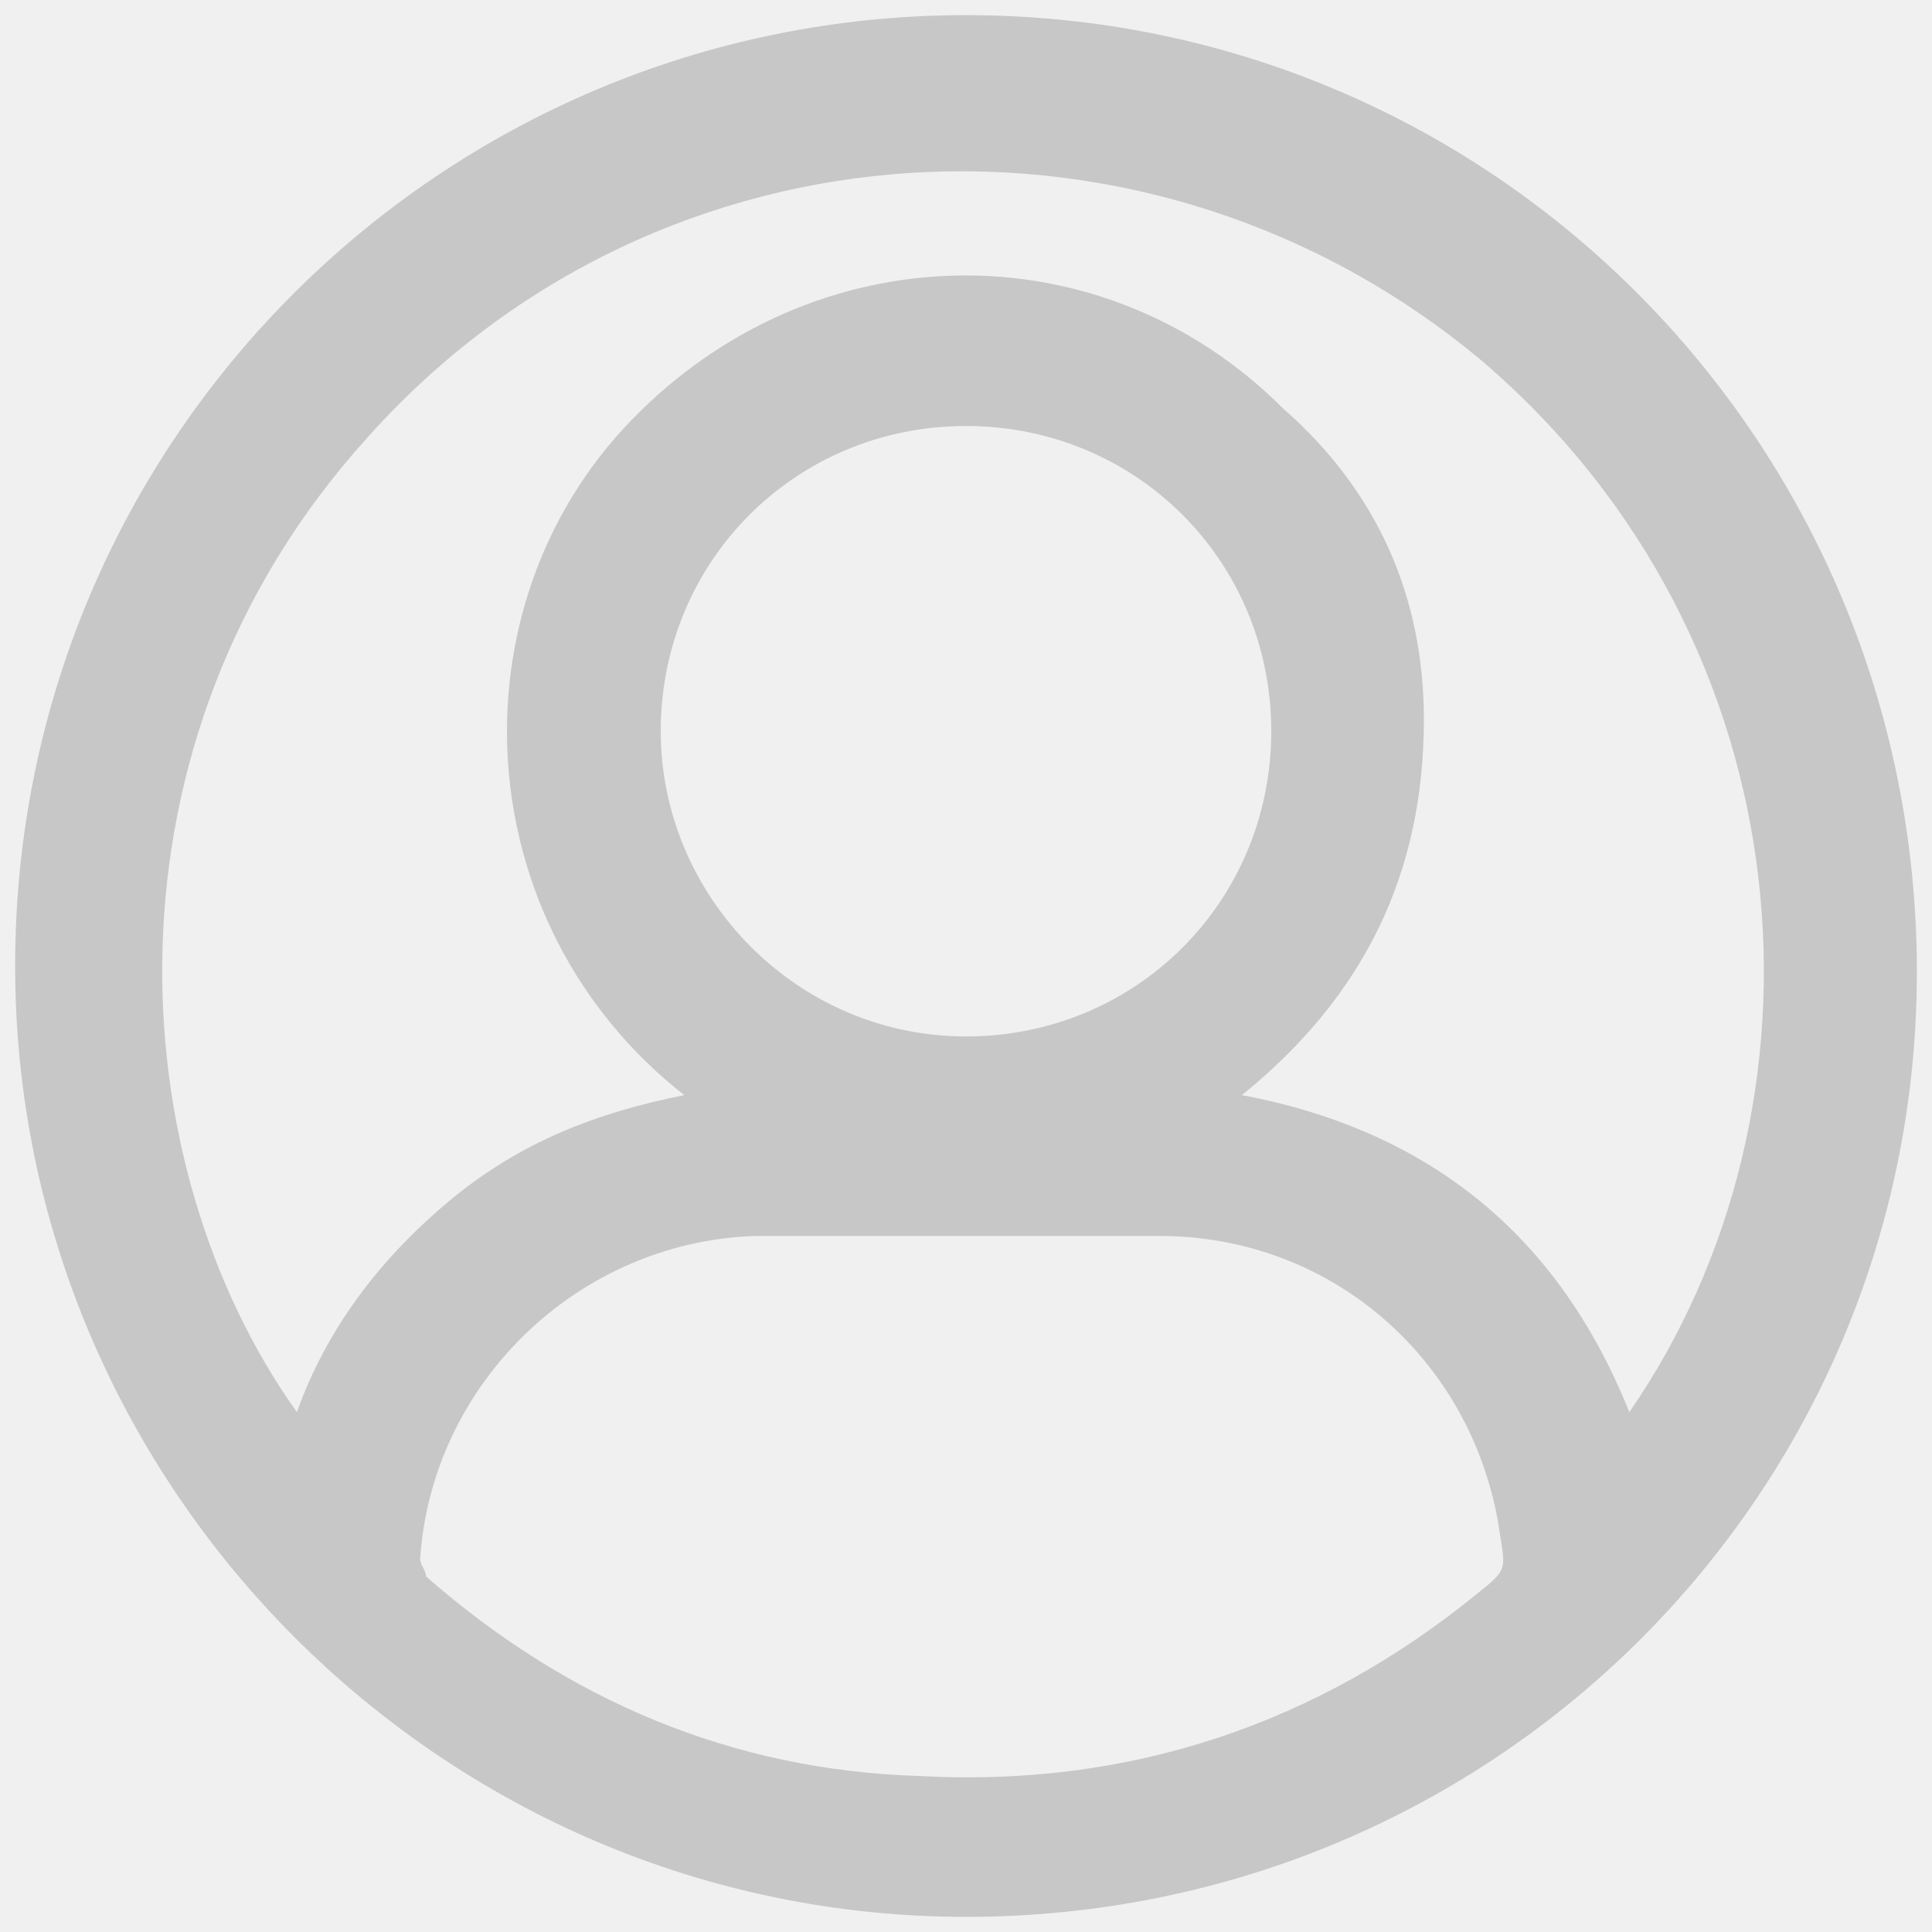
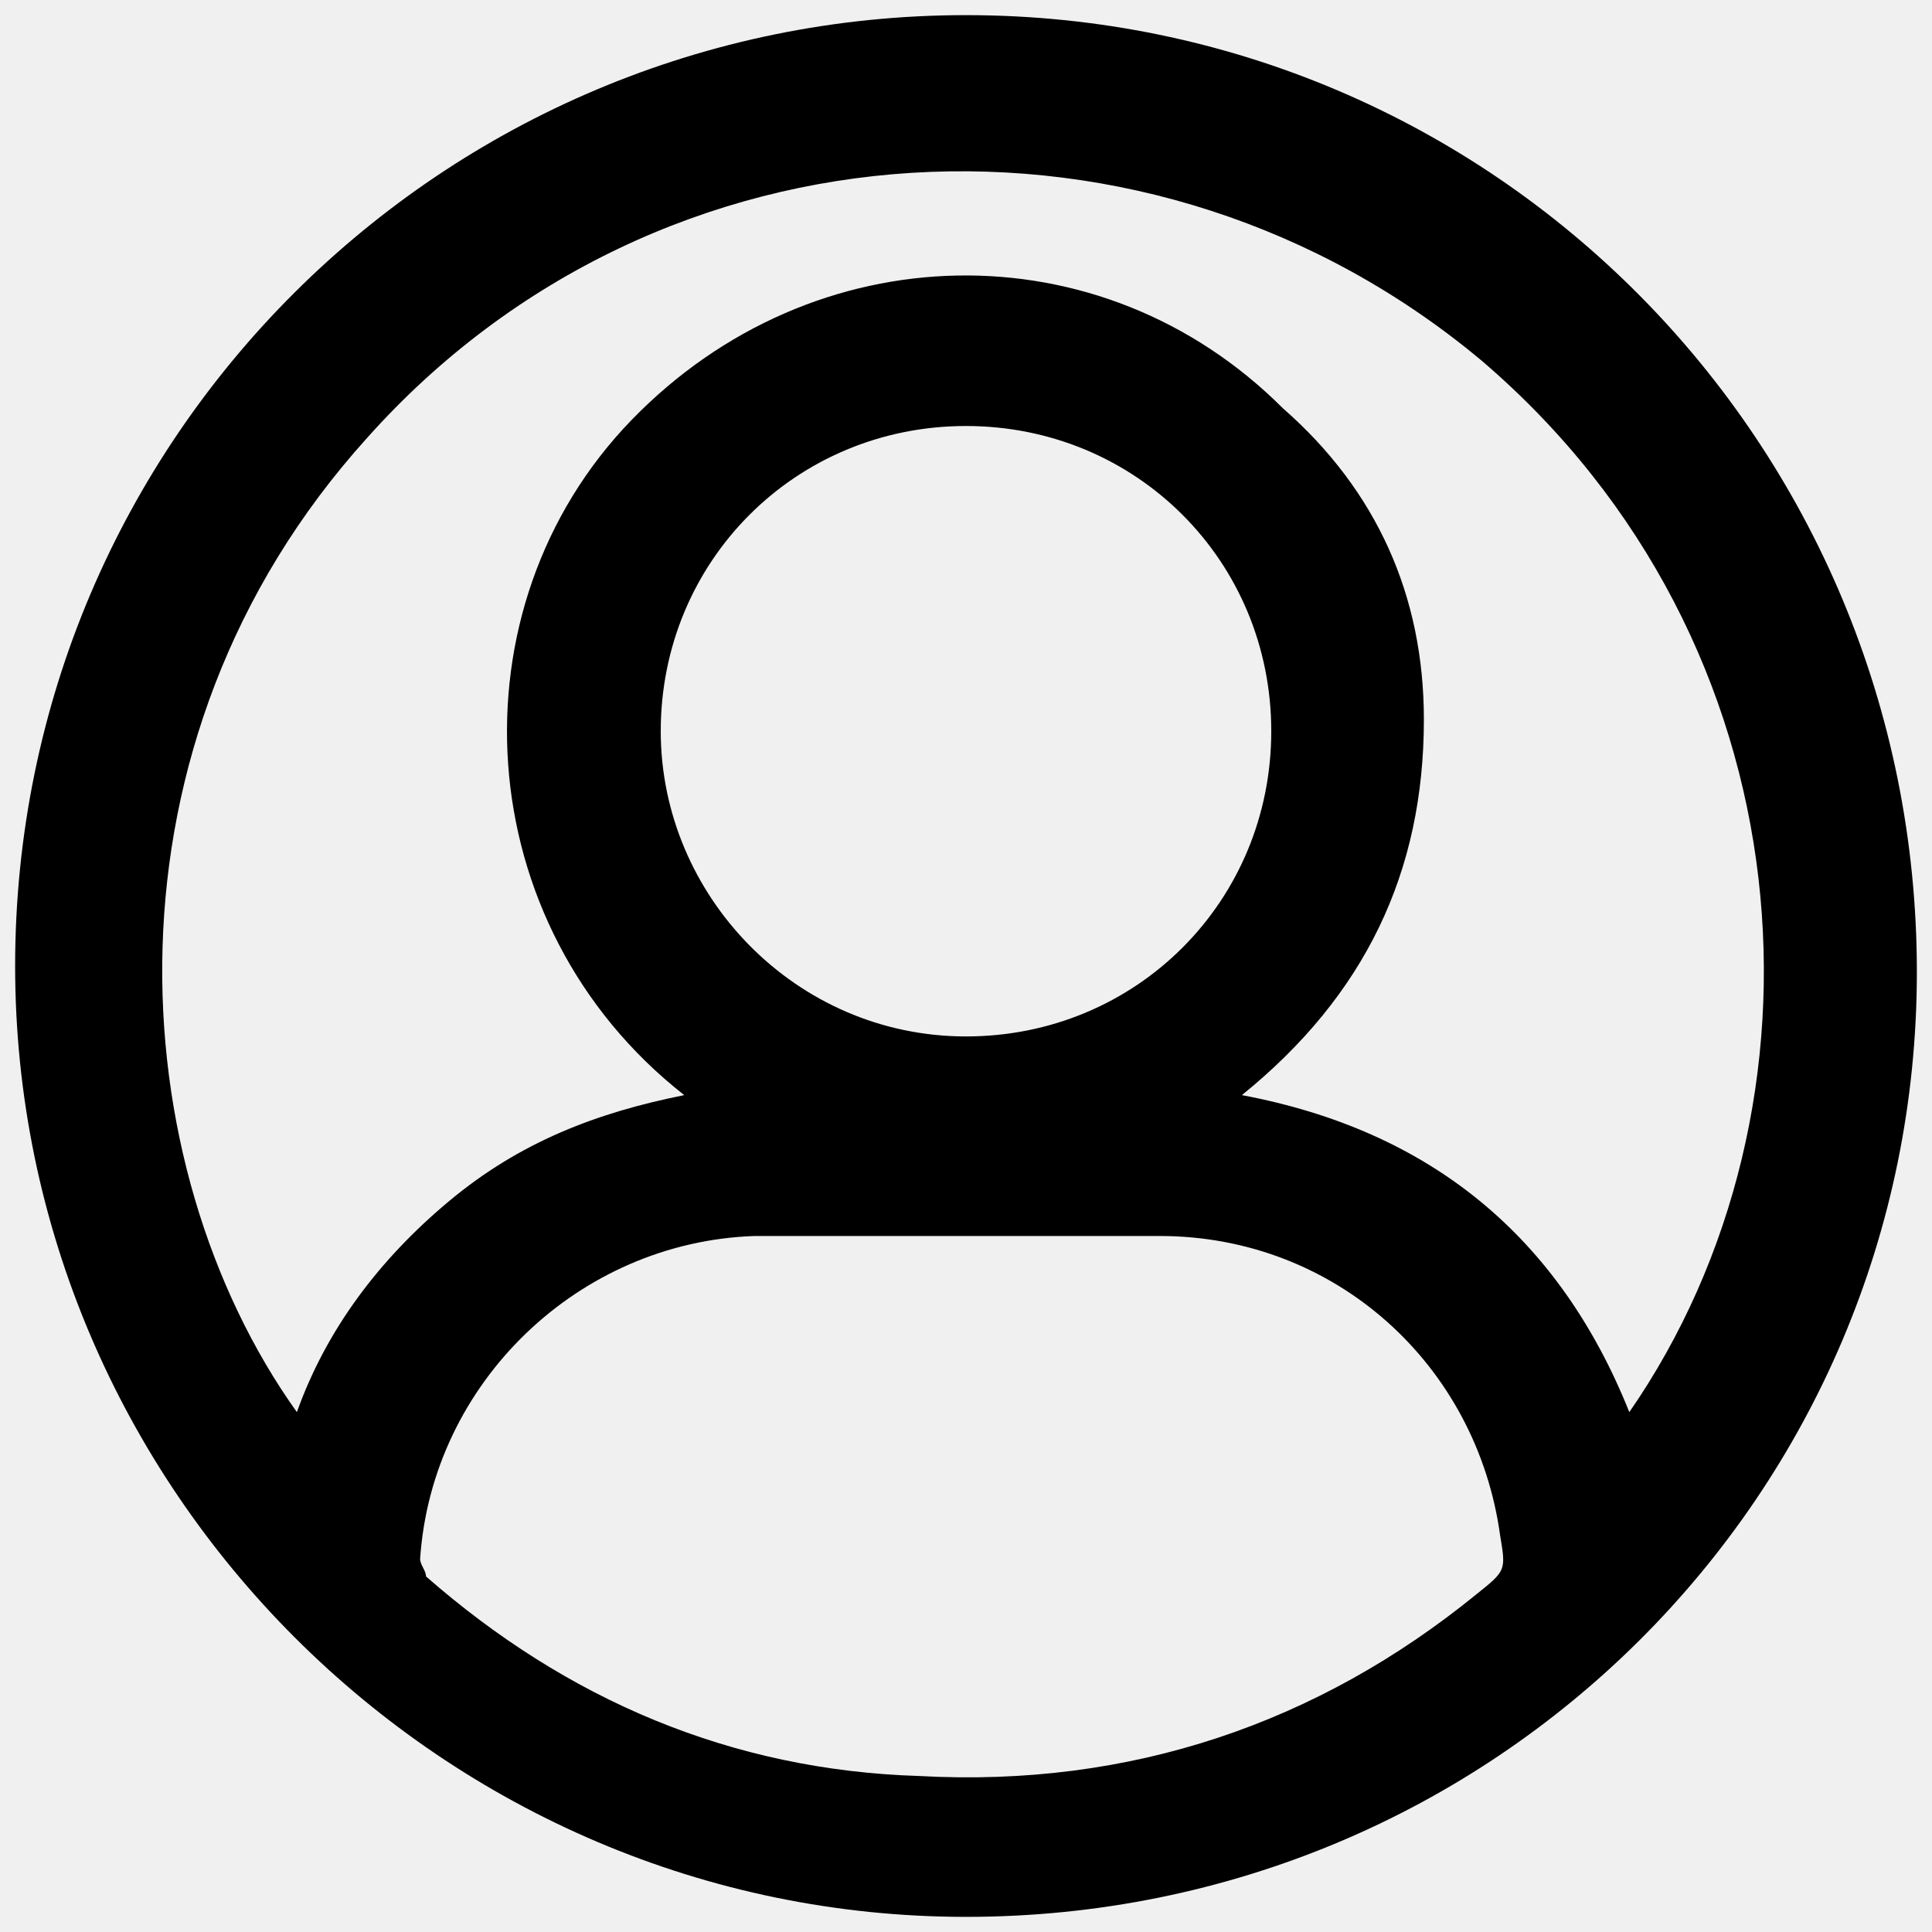
- <svg xmlns="http://www.w3.org/2000/svg" width="24" height="24" viewBox="0 0 24 24" fill="none">
+ <svg xmlns="http://www.w3.org/2000/svg" viewBox="0 0 24 24" fill="none">
  <g clip-path="url(#clip0_8387_2471)">
-     <path d="M12 23.812C5.51 23.812 0.188 18.49 0.188 12C0.188 5.438 5.51 0.188 12 0.188C18.562 0.188 23.812 5.51 23.812 12.073C23.812 18.562 18.562 23.812 12 23.812ZM15.427 13.604C17.76 14.042 19.365 15.354 20.24 17.542C22.865 13.75 22.5 7.99 18.417 4.49C14.333 1.062 8.208 1.354 4.562 5.438C1.135 9.229 1.5 14.479 3.688 17.542C4.052 16.521 4.708 15.646 5.583 14.917C6.458 14.188 7.406 13.823 8.5 13.604C5.802 11.49 5.583 7.552 7.844 5.219C10.104 2.885 13.677 2.812 15.938 5.073C17.104 6.094 17.688 7.406 17.688 8.938C17.688 10.833 16.958 12.365 15.427 13.604ZM12 15.354C11.125 15.354 10.25 15.354 9.375 15.354C7.188 15.427 5.365 17.177 5.219 19.365C5.219 19.438 5.292 19.51 5.292 19.583C7.042 21.115 9.083 21.99 11.417 22.062C14.042 22.208 16.375 21.406 18.344 19.802C18.708 19.51 18.708 19.51 18.635 19.073C18.344 16.958 16.594 15.354 14.406 15.354C13.677 15.354 12.802 15.354 12 15.354ZM12 12.875C14.115 12.875 15.792 11.198 15.792 9.083C15.792 6.969 14.115 5.292 12 5.292C9.885 5.292 8.208 6.969 8.208 9.083C8.208 11.125 9.885 12.875 12 12.875Z" fill="#C7C7C7" />
+     <path d="M12 23.812C5.51 23.812 0.188 18.49 0.188 12C0.188 5.438 5.51 0.188 12 0.188C18.562 0.188 23.812 5.51 23.812 12.073C23.812 18.562 18.562 23.812 12 23.812ZM15.427 13.604C17.76 14.042 19.365 15.354 20.24 17.542C22.865 13.75 22.5 7.99 18.417 4.49C14.333 1.062 8.208 1.354 4.562 5.438C1.135 9.229 1.5 14.479 3.688 17.542C4.052 16.521 4.708 15.646 5.583 14.917C6.458 14.188 7.406 13.823 8.5 13.604C5.802 11.49 5.583 7.552 7.844 5.219C10.104 2.885 13.677 2.812 15.938 5.073C17.104 6.094 17.688 7.406 17.688 8.938C17.688 10.833 16.958 12.365 15.427 13.604ZM12 15.354C11.125 15.354 10.25 15.354 9.375 15.354C7.188 15.427 5.365 17.177 5.219 19.365C5.219 19.438 5.292 19.51 5.292 19.583C7.042 21.115 9.083 21.99 11.417 22.062C14.042 22.208 16.375 21.406 18.344 19.802C18.708 19.51 18.708 19.51 18.635 19.073C18.344 16.958 16.594 15.354 14.406 15.354C13.677 15.354 12.802 15.354 12 15.354ZM12 12.875C14.115 12.875 15.792 11.198 15.792 9.083C15.792 6.969 14.115 5.292 12 5.292C9.885 5.292 8.208 6.969 8.208 9.083C8.208 11.125 9.885 12.875 12 12.875Z" fill="currentColor" />
  </g>
  <defs>
    <clipPath id="clip0_8387_2471">
      <rect width="24" height="24" fill="white" />
    </clipPath>
  </defs>
</svg>
